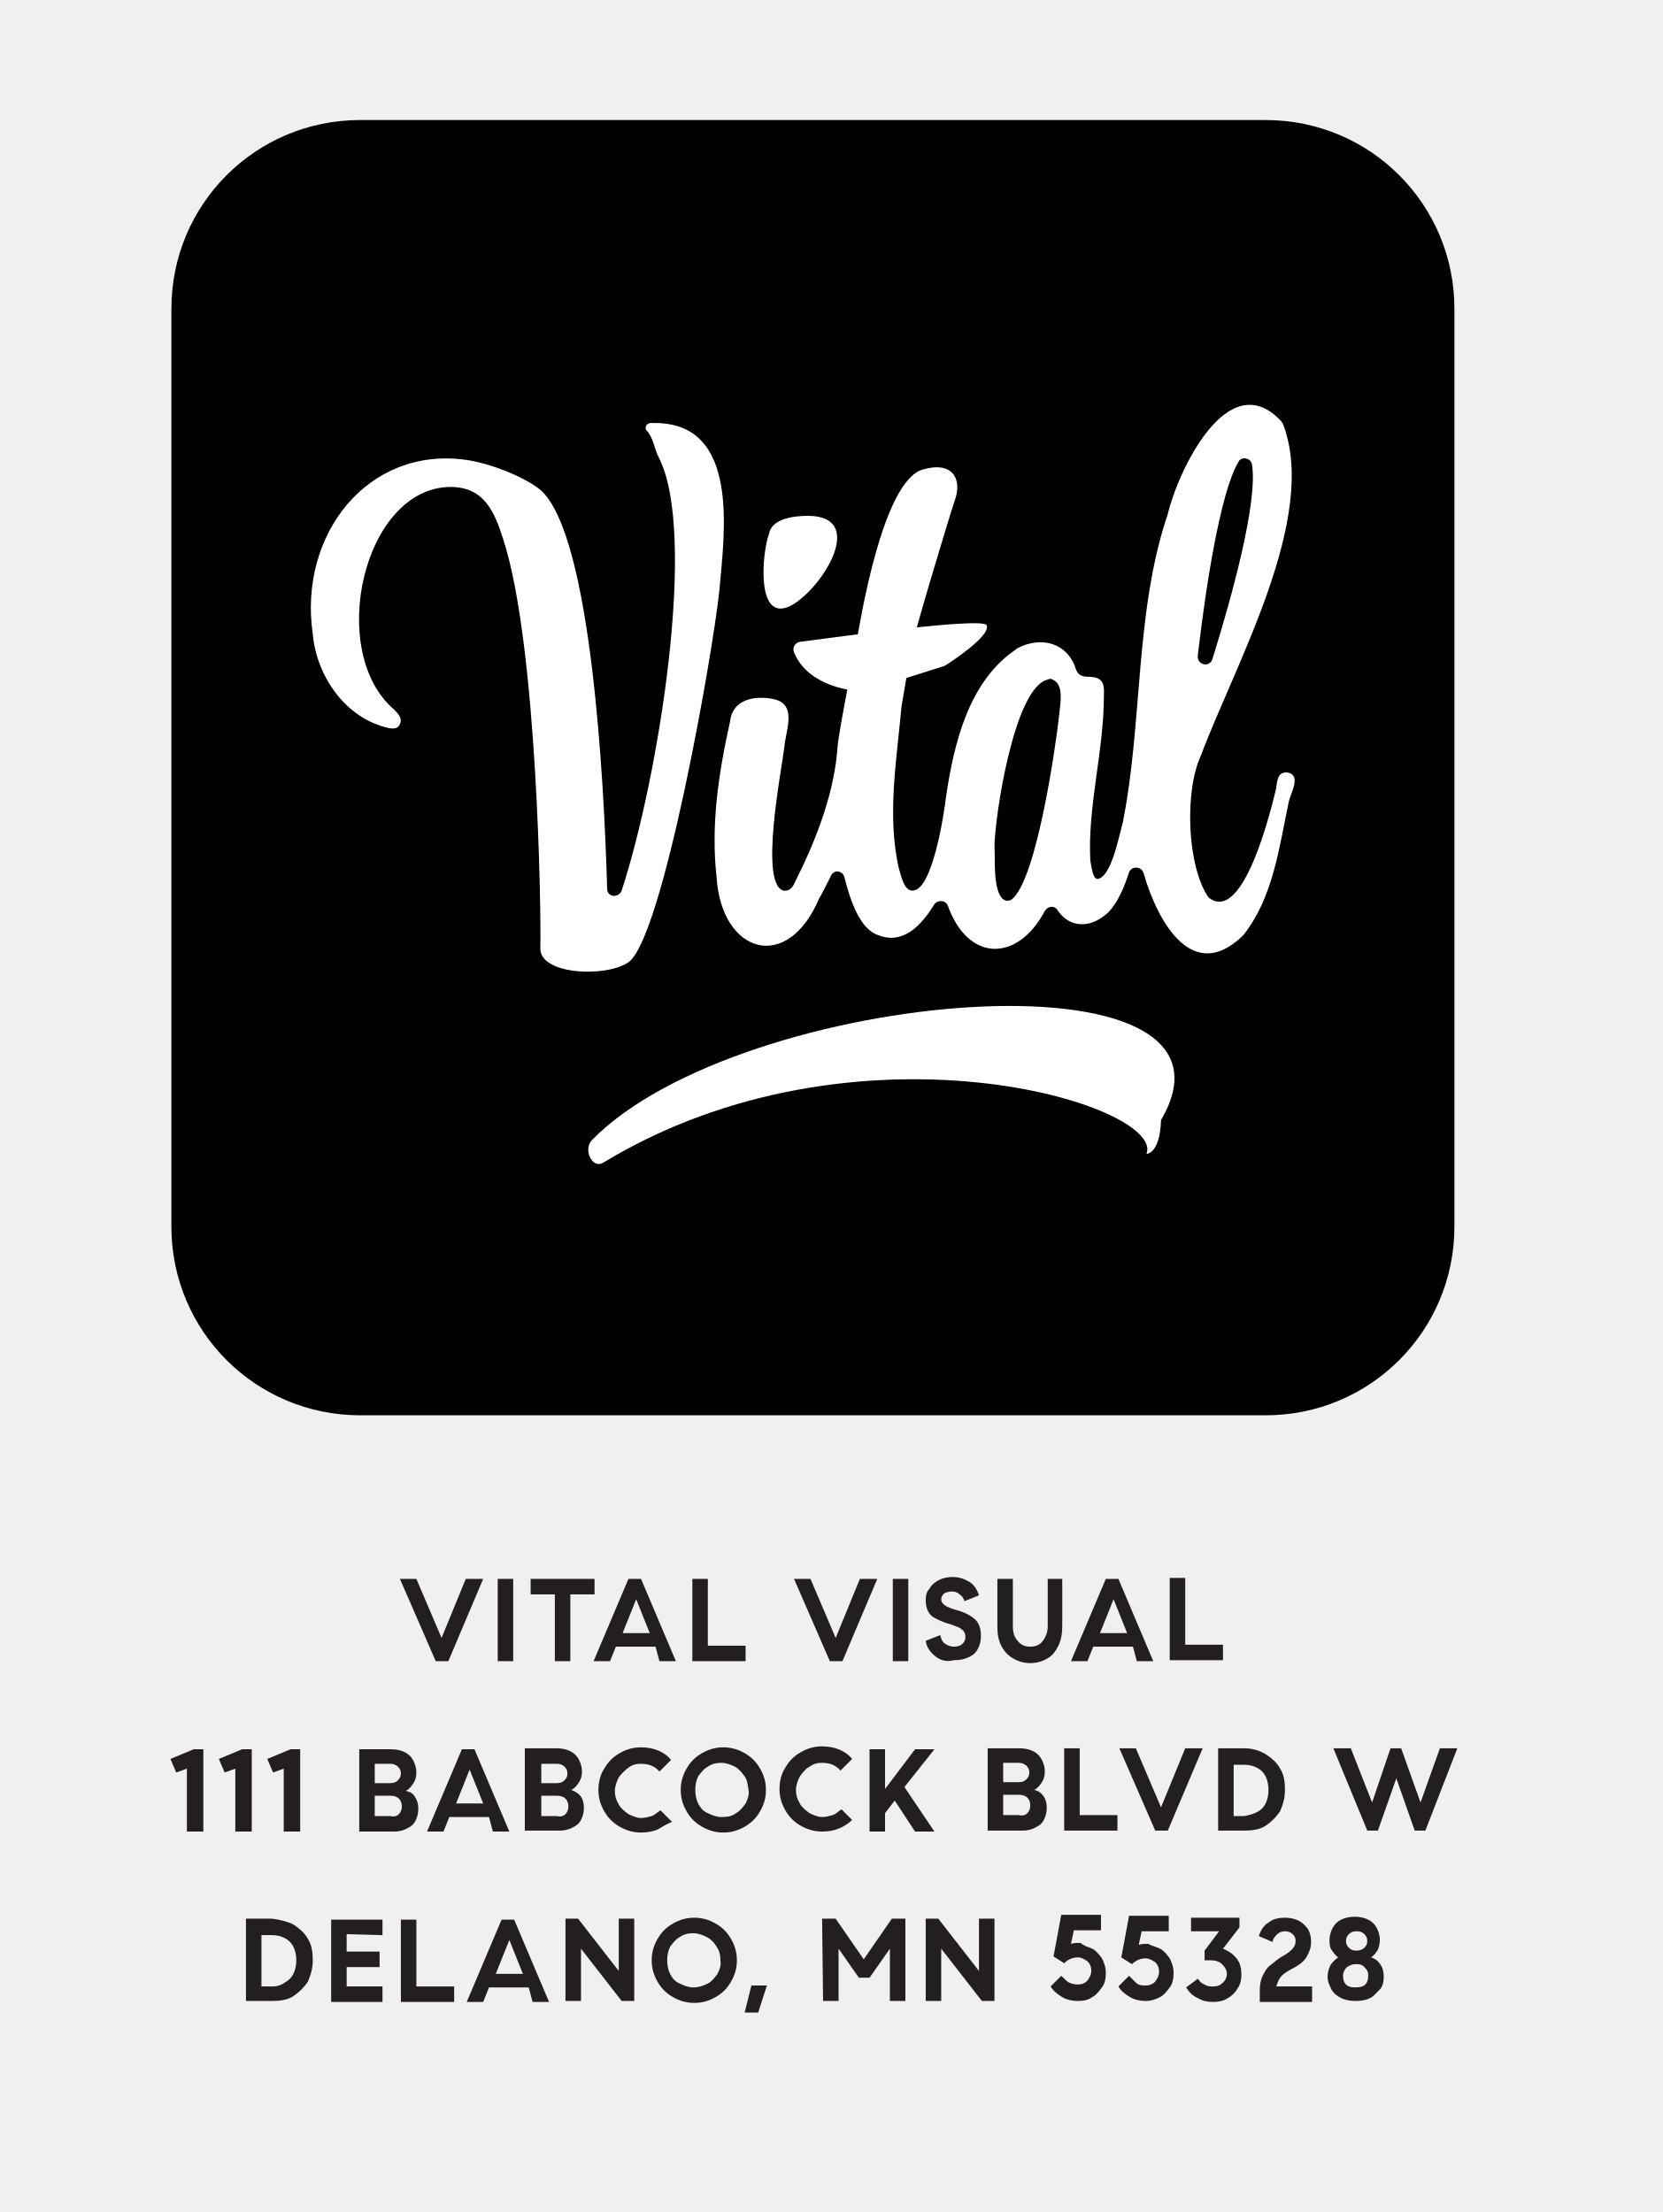
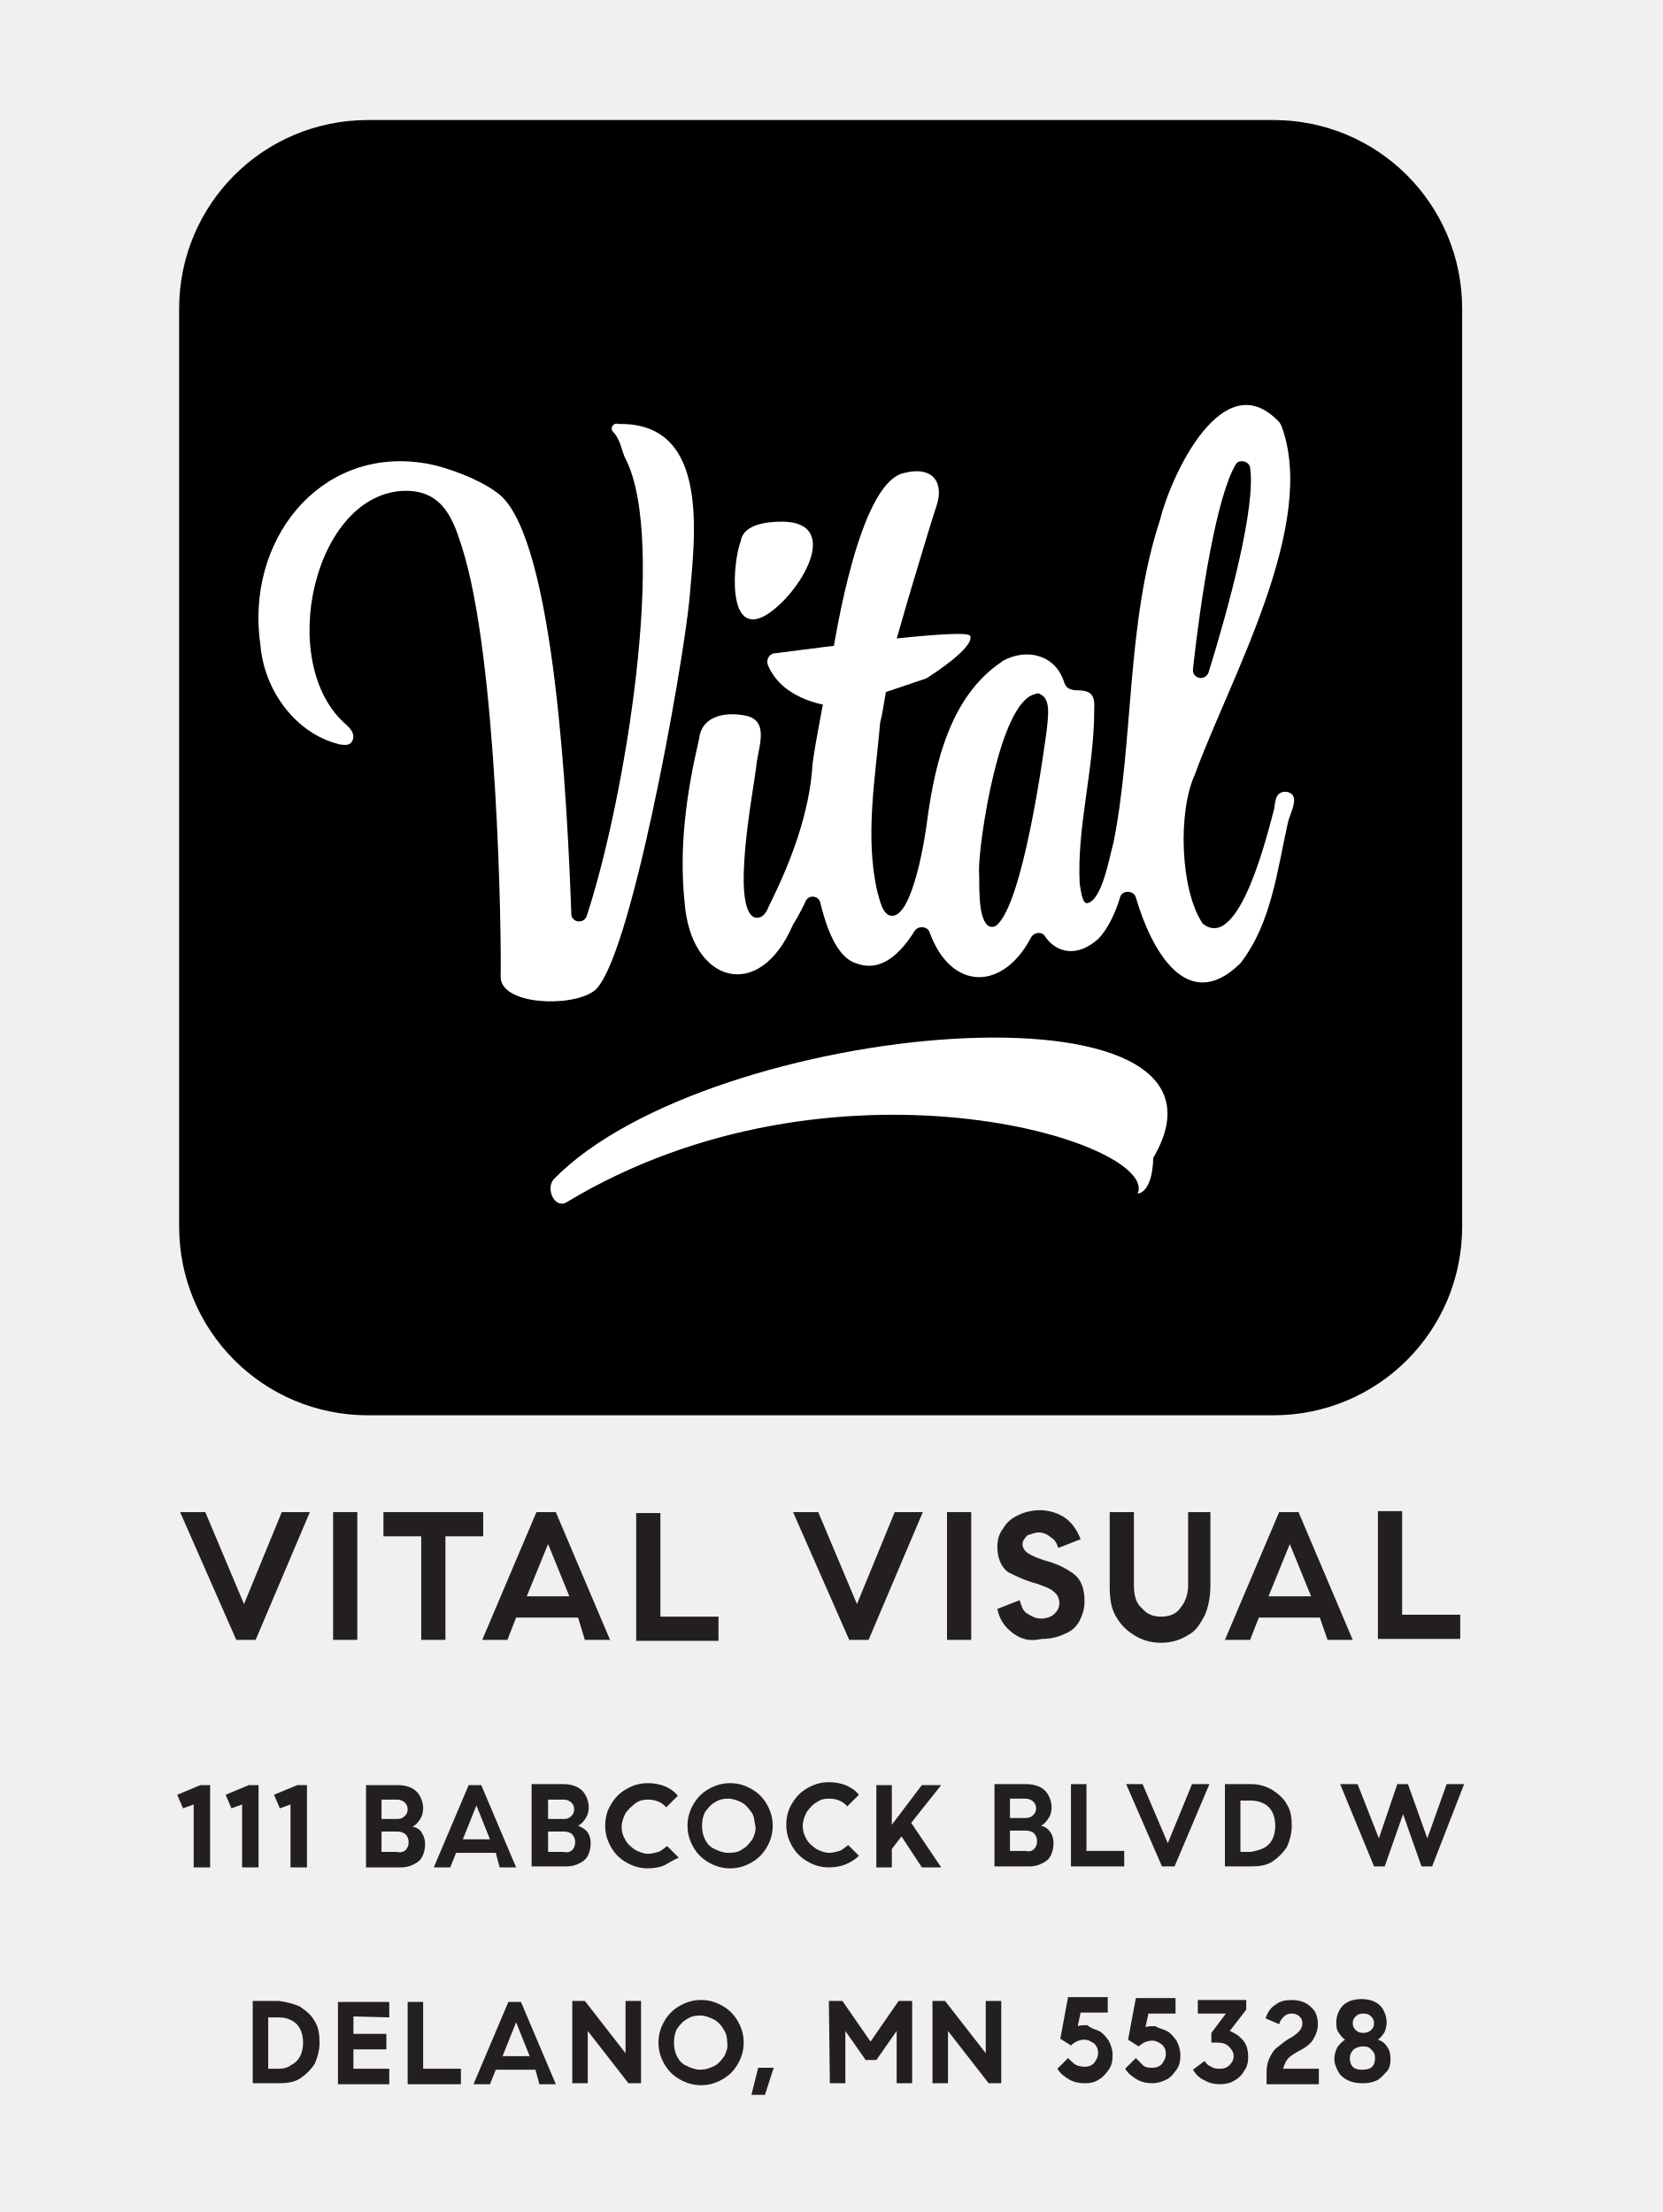
<svg xmlns="http://www.w3.org/2000/svg" version="1.1" id="Layer_1" x="0px" y="0px" width="171.7px" height="228.5px" viewBox="0 0 171.7 228.5" style="enable-background:new 0 0 171.7 228.5;" xml:space="preserve">
  <style type="text/css">
	.st0{fill:#FFFFFF;}
	.st1{fill:#231F20;}
</style>
+   <path d="M131.5,146.2H38c-10.8,0-19.5-8.7-19.5-19.5V31.9c0-10.8,8.7-19.5,19.5-19.5h93.5c10.8,0,19.5,8.7,19.5,19.5v94.8  C151,137.5,142.3,146.2,131.5,146.2z" />
  <g>
+     <path class="st0" d="M58.5,124.2c-1.2,0.7-2.2-1.4-1.3-2.4c16.1-16.5,73.2-21.4,61.9-2.2c-0.1,3.7-1.6,3.7-1.6,3.7   C119.7,117.9,86,107.6,58.5,124.2z" />
    <g>
-       <path d="M130.7,146.2H37.2c-10.8,0-19.5-8.7-19.5-19.5V31.9c0-10.8,8.7-19.5,19.5-19.5h93.5c10.8,0,19.5,8.7,19.5,19.5v94.8    C150.2,137.5,141.5,146.2,130.7,146.2z" />
+       <path class="st0" d="M59,94.4c0,0.9,1.3,1.1,1.6,0.2c4-12.2,8.3-38.9,4-47.2c-0.4-0.8-0.5-1.9-1.2-2.7c-0.5-0.4-0.1-1.1,0.5-0.9    c9.6-0.2,7.8,12,7.3,18.1c-0.7,7.2-6.2,38-9.9,40.5c-2.4,1.7-9.6,1.4-9.6-1.5c0.1-3.9-0.3-32.9-4-44.4c-0.9-2.9-2-5.8-5.8-5.8    c-9.5,0.1-13.5,17.9-6.1,24.2c0.4,0.4,0.9,0.9,0.6,1.6c-0.2,0.5-0.7,0.5-1.3,0.4c-4.6-1.1-7.8-5.6-8.2-10.2    c-1.6-10.8,6-20.4,16.6-18.9c2.4,0.3,6.3,1.8,8.1,3.3C57.3,55.9,58.6,83.2,59,94.4z" />
      <g>
-         <path class="st0" d="M62.3,120.1c-1.1,0.7-2.1-1.3-1.2-2.3c15.3-15.7,69.5-20.3,58.8-2.1c-0.1,3.5-1.5,3.5-1.5,3.5     C120.4,114.1,88.4,104.3,62.3,120.1z" />
-         <g>
-           <path class="st0" d="M62.7,91.8c0,0.9,1.2,1,1.5,0.2C68,80.4,72.1,55,68,47.2c-0.4-0.8-0.5-1.8-1.1-2.6c-0.5-0.4-0.1-1,0.5-0.9      c9.1-0.2,7.4,11.4,6.9,17.2c-0.7,6.8-5.9,36.1-9.4,38.5c-2.3,1.6-9.1,1.3-9.1-1.4c0.1-3.7-0.3-31.3-3.8-42.2      c-0.9-2.8-1.9-5.5-5.5-5.5c-9,0.1-12.8,17-5.8,23c0.4,0.4,0.9,0.9,0.6,1.5c-0.2,0.5-0.7,0.5-1.2,0.4c-4.4-1-7.4-5.3-7.8-9.7      c-1.5-10.3,5.7-19.4,15.8-18c2.3,0.3,6,1.7,7.7,3.1C61.1,55.2,62.4,81.1,62.7,91.8z" />
-           <g>
-             <path class="st0" d="M82.9,53.3c6.9-0.4,2.2,7.3-1.1,9.2c-3.8,2.1-3.1-5.4-2.4-7.3C79.6,54,80.9,53.4,82.9,53.3z" />
-             <path class="st0" d="M118.1,90.2c-0.2-0.7-1.2-0.8-1.5-0.1c-0.5,1.6-1.2,3.2-2.2,4.2c-2,1.8-4.1,1.4-5.2-0.3       c-0.3-0.5-1-0.4-1.3,0.1c-2.8,5.3-7.9,5.3-10-0.5c-0.2-0.6-1-0.7-1.4-0.2c-1.4,2.3-3.3,4.2-5.8,3.2c-1.9-0.6-2.9-3.6-3.5-6       c-0.2-0.7-1.1-0.8-1.4-0.1c-0.5,1-1,2-1.2,2.3c-3.3,7.8-10.1,5.7-10.6-2.2c-0.6-5.4,0.2-10.7,1.4-16.1c0.3-2.5,3-2.7,4.8-2.2       c2.1,0.7,0.9,3.3,0.8,4.9c-0.3,2.4-2.6,14.1-0.1,14.8c0.9,0.1,1.1-0.7,1.4-1.3c2.1-4.2,3.9-9,4.2-13.6       c0.1-1.4,1.7-9.5,1.9-10.5c0.4-2.2,2.7-16.9,6.9-18.1c3.1-0.9,4.1,1,3.3,3.2c-0.7,2.1-4,13.1-4.5,15.3c-0.1,0.6-0.9,5.5-1,6       c-0.5,5.5-1.5,11.2-0.3,16.6c0.2,0.6,0.5,2.4,1.4,2.4c2.1,0.1,3.3-8,3.5-9.7c0.8-5.4,2.3-11.9,7.2-15.2L105,67       c2.6-1.4,5.3-0.5,6.1,2.1c0.2,0.5,0.4,0.7,1,0.8c1.6,0,2,0.4,1.9,2c0,5.7-1.7,11.4-1.4,17c0.1,0.4,0.2,1.8,0.7,1.9       c1.5-0.1,2.3-4.7,2.7-6v-0.1c2-10.1,1.2-21.6,4.6-31.6c1-4.3,6.2-15.5,11.7-9.6c0.1,0.1,0.1,0.2,0.2,0.3       c3.7,9.7-5,24.9-8.5,34.3c-1.7,3.7-1.4,11.4,0.8,14.6c3.6,2.9,6.5-9.2,7-11.3c0.1-0.9,0.2-1.7,1.2-1.6c1.4,0.3,0.3,2.1,0.1,3       c-1,4.7-1.6,9.9-4.7,13.8l-0.1,0.1C123.2,101.6,119.6,95.4,118.1,90.2z M102.7,87.5c0.1,1.1-0.2,4.5,0.9,5.4       c0.3,0.2,0.6,0.2,0.9,0c2.6-2.1,4.6-16.3,4.9-19.2c0.1-1.1,0.5-3-0.7-3.5c-0.1-0.1-0.3-0.1-0.5,0       C104.7,71,102.7,84.6,102.7,87.5z M125.2,68.1c2.1-6.7,4.7-16.3,4.1-20.1c-0.1-0.7-1.1-0.9-1.4-0.3c-1.9,3.2-3.4,13.1-4.2,20       C123.6,68.7,124.9,69,125.2,68.1z" />
-             <path class="st0" d="M82,67.4c-0.2-0.5,0.1-1,0.6-1.1c3.9-0.5,19-2.6,19.3-1.7c0.4,1.1-3.6,3.7-4.2,4.1c-0.1,0-0.1,0.1-0.2,0.1       l-8.2,2.6c-0.1,0-0.2,0-0.3,0C88.2,71.4,83.5,71,82,67.4z" />
-           </g>
-         </g>
-       </g>
-     </g>
-     <g>
-       <g>
-         <path class="st1" d="M49.9,163.1l-3.6,8.5H45l-3.7-8.5H43l2.6,6.1l2.5-6.1H49.9z" />
-         <path class="st1" d="M51.4,163.1H53v8.5h-1.6V163.1z" />
-         <path class="st1" d="M61.4,164.7h-2.5v6.9h-1.6v-6.9h-2.5v-1.6h6.6V164.7z" />
-         <path class="st1" d="M67.7,170.1h-4.1l-0.6,1.5h-1.7l3.6-8.5h1.3l3.6,8.5h-1.7L67.7,170.1z M67.1,168.7l-1.4-3.5l-1.4,3.5H67.1z" />
-         <path class="st1" d="M77,170v1.6h-5.5v-8.5h1.6v6.9H77z" />
-         <path class="st1" d="M90.6,163.1l-3.6,8.5h-1.3l-3.7-8.5h1.7l2.6,6.1l2.5-6.1H90.6z" />
-         <path class="st1" d="M92.2,163.1h1.6v8.5h-1.6V163.1z" />
-         <path class="st1" d="M96.6,171.1c-0.5-0.4-0.9-0.9-1-1.6l1.5-0.6c0.1,0.4,0.2,0.7,0.5,0.9s0.6,0.3,0.9,0.3c0.4,0,0.7-0.1,0.9-0.3     c0.2-0.2,0.3-0.4,0.3-0.7s-0.1-0.6-0.4-0.8c-0.2-0.2-0.6-0.3-1.1-0.5c-0.8-0.2-1.4-0.5-1.9-0.8c-0.5-0.4-0.7-1-0.7-1.7     c0-0.5,0.1-0.9,0.4-1.2c0.2-0.4,0.6-0.7,1-0.9s0.9-0.3,1.4-0.3c0.6,0,1.2,0.2,1.7,0.5s0.8,0.8,1,1.4l-1.5,0.6     c-0.1-0.3-0.2-0.5-0.5-0.7c-0.2-0.2-0.5-0.3-0.8-0.3s-0.6,0.1-0.8,0.2c-0.2,0.2-0.3,0.4-0.3,0.6c0,0.5,0.5,0.8,1.5,1.1     c0.8,0.2,1.4,0.5,1.9,0.9s0.7,1,0.7,1.8c0,0.5-0.1,0.9-0.3,1.3c-0.2,0.4-0.5,0.7-1,0.9c-0.4,0.2-0.9,0.3-1.5,0.3     C97.7,171.7,97.1,171.5,96.6,171.1z" />
-         <path class="st1" d="M109.7,163.1v4.9c0,0.7-0.1,1.4-0.4,2s-0.6,1-1.1,1.3s-1.1,0.5-1.8,0.5c-0.7,0-1.3-0.2-1.8-0.5     s-0.9-0.7-1.2-1.3s-0.4-1.2-0.4-2v-4.9h1.6v4.9c0,0.7,0.2,1.2,0.5,1.5c0.3,0.4,0.7,0.6,1.3,0.6c0.6,0,1-0.2,1.3-0.6     c0.3-0.4,0.5-0.9,0.5-1.5v-4.9H109.7z" />
-         <path class="st1" d="M117,170.1h-4.1l-0.6,1.5h-1.7l3.6-8.5h1.3l3.6,8.5h-1.7L117,170.1z M116.4,168.7l-1.4-3.5l-1.4,3.5H116.4z" />
-         <path class="st1" d="M126.3,169.9v1.6h-5.5V163h1.6v6.9H126.3z" />
-         <path class="st1" d="M21,180.7v8.5h-1.7v-6.5l-1.1,0.4l-0.6-1.4l2.4-1H21z" />
-         <path class="st1" d="M26,180.7v8.5h-1.7v-6.5l-1.1,0.4l-0.6-1.4l2.4-1H26z" />
-         <path class="st1" d="M31,180.7v8.5h-1.7v-6.5l-1.1,0.4l-0.6-1.4l2.4-1H31z" />
-         <path class="st1" d="M42.9,185.7c0.2,0.3,0.3,0.7,0.3,1.1c0,0.5-0.1,0.9-0.3,1.3c-0.2,0.4-0.5,0.6-0.9,0.8s-0.8,0.3-1.3,0.3h-3.6     v-8.5h3.3c0.5,0,1,0.1,1.4,0.3s0.7,0.5,0.9,0.9s0.3,0.8,0.3,1.2s-0.1,0.8-0.3,1.1s-0.4,0.6-0.8,0.8     C42.4,185.1,42.7,185.3,42.9,185.7z M38.7,182.2v2h1.6c0.4,0,0.6-0.1,0.8-0.3s0.3-0.4,0.3-0.7s-0.1-0.5-0.3-0.7s-0.5-0.3-0.8-0.3     H38.7z M41.2,187.4c0.2-0.2,0.3-0.5,0.3-0.8s-0.1-0.6-0.3-0.8s-0.5-0.3-0.9-0.3h-1.6v2.1h1.6C40.7,187.7,41,187.6,41.2,187.4z" />
-         <path class="st1" d="M50.5,187.7h-4.1l-0.6,1.5h-1.7l3.6-8.5H49l3.6,8.5h-1.7L50.5,187.7z M49.9,186.3l-1.4-3.5l-1.4,3.5H49.9z" />
-         <path class="st1" d="M60,185.6c0.2,0.3,0.3,0.7,0.3,1.1c0,0.5-0.1,0.9-0.3,1.3c-0.2,0.4-0.5,0.6-0.9,0.8s-0.8,0.3-1.3,0.3h-3.6     v-8.5h3.3c0.5,0,1,0.1,1.4,0.3s0.7,0.5,0.9,0.9s0.3,0.8,0.3,1.2s-0.1,0.8-0.3,1.1s-0.4,0.6-0.8,0.8     C59.5,185.1,59.8,185.3,60,185.6z M55.9,182.2v2h1.6c0.4,0,0.6-0.1,0.8-0.3s0.3-0.4,0.3-0.7s-0.1-0.5-0.3-0.7s-0.5-0.3-0.8-0.3     H55.9z M58.4,187.4c0.2-0.2,0.3-0.5,0.3-0.8s-0.1-0.6-0.3-0.8s-0.5-0.3-0.9-0.3h-1.6v2.1h1.6C57.9,187.7,58.2,187.6,58.4,187.4z" />
-         <path class="st1" d="M67.9,189c-0.5,0.2-1.1,0.3-1.7,0.3c-0.8,0-1.5-0.2-2.2-0.6c-0.7-0.4-1.2-0.9-1.6-1.6     c-0.4-0.7-0.6-1.4-0.6-2.2s0.2-1.6,0.6-2.2c0.4-0.7,0.9-1.2,1.6-1.6c0.7-0.4,1.4-0.6,2.2-0.6c0.6,0,1.2,0.1,1.7,0.3s1,0.5,1.4,1     l-1.2,1.2c-0.5-0.6-1.2-0.8-1.9-0.8c-0.5,0-0.9,0.1-1.3,0.4s-0.7,0.6-1,1c-0.2,0.4-0.4,0.9-0.4,1.4s0.1,0.9,0.4,1.4     c0.2,0.4,0.6,0.7,1,1c0.4,0.2,0.9,0.4,1.3,0.4s0.7-0.1,1.1-0.2c0.3-0.1,0.6-0.4,0.9-0.6l1.2,1.2C68.9,188.4,68.4,188.7,67.9,189z     " />
-         <path class="st1" d="M72.5,188.7c-0.7-0.4-1.2-0.9-1.6-1.6c-0.4-0.7-0.6-1.4-0.6-2.2s0.2-1.5,0.6-2.2s0.9-1.2,1.6-1.6     c0.7-0.4,1.4-0.6,2.2-0.6c0.8,0,1.5,0.2,2.2,0.6c0.7,0.4,1.2,0.9,1.6,1.6c0.4,0.7,0.6,1.4,0.6,2.2s-0.2,1.5-0.6,2.2     s-0.9,1.2-1.6,1.6s-1.4,0.6-2.2,0.6S73.2,189.1,72.5,188.7z M76,187.3c0.4-0.2,0.7-0.6,1-1c0.2-0.4,0.4-0.9,0.3-1.4     s-0.1-1-0.4-1.4s-0.6-0.8-1-1s-0.9-0.4-1.4-0.4s-1,0.1-1.4,0.4c-0.4,0.2-0.7,0.6-1,1c-0.2,0.4-0.3,0.9-0.3,1.4s0.1,1,0.3,1.4     c0.2,0.4,0.5,0.8,1,1c0.4,0.2,0.9,0.4,1.4,0.4C75.2,187.7,75.6,187.6,76,187.3z" />
-         <path class="st1" d="M86.6,188.9c-0.5,0.2-1.1,0.3-1.7,0.3c-0.8,0-1.5-0.2-2.2-0.6c-0.7-0.4-1.2-0.9-1.6-1.6     c-0.4-0.7-0.6-1.4-0.6-2.2s0.2-1.6,0.6-2.2c0.4-0.7,0.9-1.2,1.6-1.6c0.7-0.4,1.4-0.6,2.2-0.6c0.6,0,1.2,0.1,1.7,0.3s1,0.5,1.4,1     l-1.2,1.2c-0.5-0.6-1.2-0.8-1.9-0.8c-0.5,0-0.9,0.1-1.3,0.4c-0.4,0.2-0.7,0.6-1,1c-0.2,0.4-0.4,0.9-0.4,1.4s0.1,0.9,0.4,1.4     c0.2,0.4,0.6,0.7,1,1c0.4,0.2,0.9,0.4,1.3,0.4s0.7-0.1,1.1-0.2c0.3-0.1,0.6-0.4,0.9-0.6L88,188C87.6,188.4,87.1,188.7,86.6,188.9     z" />
-         <path class="st1" d="M93.4,184.6l3.1,4.6h-2l-2.1-3.2l-1,1.3v1.9h-1.6v-8.5h1.6v4.1l3.1-4.1h2L93.4,184.6z" />
-         <path class="st1" d="M107.8,185.6c0.2,0.3,0.3,0.7,0.3,1.1c0,0.5-0.1,0.9-0.3,1.3c-0.2,0.4-0.5,0.6-0.9,0.8s-0.8,0.3-1.3,0.3H102     v-8.5h3.3c0.5,0,1,0.1,1.4,0.3s0.7,0.5,0.9,0.9c0.2,0.4,0.3,0.8,0.3,1.2s-0.1,0.8-0.3,1.1c-0.2,0.3-0.4,0.6-0.8,0.8     C107.3,185,107.6,185.3,107.8,185.6z M103.6,182.1v2h1.6c0.4,0,0.6-0.1,0.8-0.3c0.2-0.2,0.3-0.4,0.3-0.7s-0.1-0.5-0.3-0.7     c-0.2-0.2-0.5-0.3-0.8-0.3H103.6z M106.1,187.3c0.2-0.2,0.3-0.5,0.3-0.8s-0.1-0.6-0.3-0.8c-0.2-0.2-0.5-0.3-0.9-0.3h-1.6v2.1h1.6     C105.6,187.6,105.9,187.5,106.1,187.3z" />
-         <path class="st1" d="M115.4,187.5v1.6h-5.5v-8.5h1.6v6.9H115.4z" />
-         <path class="st1" d="M124.2,180.6l-3.6,8.5h-1.3l-3.7-8.5h1.7l2.6,6.1l2.5-6.1H124.2z" />
-         <path class="st1" d="M130.7,181.2c0.6,0.4,1.2,0.9,1.5,1.5c0.4,0.6,0.5,1.4,0.5,2.2s-0.2,1.5-0.5,2.2c-0.4,0.6-0.9,1.1-1.5,1.5     s-1.4,0.5-2.2,0.5h-2.7v-8.5h2.7C129.3,180.6,130,180.8,130.7,181.2z M129.8,187.2c0.4-0.2,0.7-0.5,0.9-0.9s0.3-0.9,0.3-1.4     s-0.1-1-0.3-1.4s-0.5-0.7-0.9-0.9s-0.8-0.3-1.3-0.3h-1.1v5.3h1.1C129,187.5,129.4,187.4,129.8,187.2z" />
-         <path class="st1" d="M137.7,180.6h1.8l2.2,5.6l1.9-5.6h1.1l2,5.6l2-5.6h1.8l-3.3,8.5h-1.1l-1.9-5.4l-1.9,5.4h-1.1L137.7,180.6z" />
-         <path class="st1" d="M30.3,198.8c0.6,0.4,1.2,0.9,1.5,1.5c0.4,0.6,0.5,1.4,0.5,2.2s-0.2,1.5-0.5,2.2c-0.4,0.6-0.9,1.1-1.5,1.5     s-1.4,0.5-2.2,0.5h-2.7v-8.5h2.7C28.9,198.3,29.7,198.5,30.3,198.8z M29.4,204.8c0.4-0.2,0.7-0.5,0.9-0.9     c0.2-0.4,0.3-0.9,0.3-1.4s-0.1-1-0.3-1.4s-0.5-0.7-0.9-0.9s-0.8-0.3-1.3-0.3H27v5.3h1.1C28.6,205.2,29,205.1,29.4,204.8z" />
-         <path class="st1" d="M35.8,199.8v1.8h3.4v1.6h-3.4v2h3.7v1.6h-5.3v-8.5h5.3v1.6L35.8,199.8z" />
-         <path class="st1" d="M46.9,205.2v1.6h-5.5v-8.5H43v6.9H46.9z" />
-         <path class="st1" d="M54.6,205.3h-4.1l-0.6,1.5h-1.7l3.6-8.5h1.3l3.6,8.5H55L54.6,205.3z M54,203.9l-1.4-3.5l-1.4,3.5H54z" />
-         <path class="st1" d="M58.4,198.2h1.3l4.2,5.4v-5.4h1.6v8.5h-1.3l-4.2-5.4v5.4h-1.6L58.4,198.2z" />
-         <path class="st1" d="M69.5,206.3c-0.7-0.4-1.2-0.9-1.6-1.6c-0.4-0.7-0.6-1.4-0.6-2.2s0.2-1.5,0.6-2.2s0.9-1.2,1.6-1.6     c0.7-0.4,1.4-0.6,2.2-0.6s1.5,0.2,2.2,0.6s1.2,0.9,1.6,1.6c0.4,0.7,0.6,1.4,0.6,2.2s-0.2,1.5-0.6,2.2s-0.9,1.2-1.6,1.6     c-0.7,0.4-1.4,0.6-2.2,0.6S70.2,206.7,69.5,206.3z M73.1,204.9c0.4-0.2,0.7-0.6,1-1c0.2-0.4,0.4-0.9,0.3-1.4c0-0.5-0.1-1-0.4-1.4     c-0.2-0.4-0.6-0.8-1-1s-0.9-0.4-1.4-0.4s-1,0.1-1.4,0.4c-0.4,0.2-0.7,0.6-1,1c-0.2,0.4-0.3,0.9-0.3,1.4s0.1,1,0.3,1.4     s0.5,0.8,1,1c0.4,0.2,0.9,0.4,1.4,0.4C72.2,205.3,72.7,205.1,73.1,204.9z" />
-         <path class="st1" d="M77.6,205.1h1.6l-0.9,2.8h-1.4L77.6,205.1z" />
-         <path class="st1" d="M84.9,198.2h1.4l2.9,4.2l2.9-4.2h1.4v8.5h-1.6v-5.4l-2.1,3h-1.1l-2.1-3v5.4H85L84.9,198.2z" />
-         <path class="st1" d="M95.6,198.2h1.3l4.2,5.4v-5.4h1.6v8.5h-1.3l-4.2-5.4v5.4h-1.6V198.2z" />
-         <path class="st1" d="M112.8,201.3c0.4,0.2,0.7,0.6,1,1c0.2,0.4,0.4,0.9,0.4,1.5s-0.1,1.1-0.4,1.5s-0.6,0.8-1,1     c-0.4,0.3-0.9,0.4-1.5,0.4c-0.5,0-1.1-0.1-1.6-0.4c-0.5-0.3-0.9-0.6-1.2-1.1l1.1-1.1c0.3,0.3,0.6,0.6,0.8,0.7s0.6,0.2,0.9,0.2     c0.4,0,0.7-0.1,1-0.4c0.2-0.3,0.4-0.6,0.4-1s-0.1-0.7-0.4-1c-0.3-0.2-0.6-0.4-1-0.4c-0.5,0-1,0.2-1.4,0.6l-1.1-0.7l0.8-4.3h4.1     v1.6h-2.8l-0.3,1.4c0.3-0.1,0.6-0.1,1-0.1C111.9,201,112.3,201.1,112.8,201.3z" />
-         <path class="st1" d="M119.8,201.3c0.4,0.2,0.7,0.6,1,1c0.2,0.4,0.4,0.9,0.4,1.5s-0.1,1.1-0.4,1.5s-0.6,0.8-1,1s-0.9,0.4-1.5,0.4     c-0.5,0-1.1-0.1-1.6-0.4c-0.5-0.3-0.9-0.6-1.2-1.1l1.1-1.1c0.3,0.3,0.6,0.6,0.8,0.8c0.3,0.2,0.6,0.2,0.9,0.2c0.4,0,0.7-0.1,1-0.4     c0.2-0.3,0.4-0.6,0.4-1s-0.1-0.7-0.4-1c-0.3-0.2-0.6-0.4-1-0.4c-0.5,0-1,0.2-1.4,0.6l-1.1-0.7l0.8-4.3h4.1v1.6h-2.8l-0.3,1.4     c0.3-0.1,0.6-0.1,1-0.1C118.9,201,119.4,201.1,119.8,201.3z" />
-         <path class="st1" d="M127.7,202.3c0.4,0.5,0.5,1.1,0.5,1.7c0,0.5-0.1,1-0.4,1.4c-0.2,0.4-0.6,0.8-1,1c-0.4,0.3-1,0.4-1.5,0.4     c-0.6,0-1.1-0.1-1.6-0.4c-0.5-0.2-0.9-0.6-1.2-1.1l1.2-0.9c0.2,0.3,0.4,0.5,0.7,0.6c0.3,0.2,0.6,0.2,0.9,0.2c0.4,0,0.7-0.1,1-0.4     c0.2-0.2,0.4-0.5,0.4-0.9s-0.2-0.7-0.5-1s-0.7-0.4-1.2-0.4h-0.6v-1l1.5-2H123v-1.4h5v1l-1.7,2.2     C126.8,201.5,127.3,201.8,127.7,202.3z" />
-         <path class="st1" d="M130.1,205.6c0-0.6,0.1-1.1,0.3-1.5s0.4-0.8,0.8-1.1c0.4-0.3,0.8-0.7,1.4-1c0.8-0.5,1.2-0.9,1.2-1.5     c0-0.3-0.1-0.5-0.3-0.7s-0.5-0.3-0.8-0.3s-0.6,0.1-0.8,0.3s-0.4,0.4-0.5,0.8L130,200c0.2-0.6,0.5-1.1,1-1.4     c0.5-0.4,1.1-0.5,1.7-0.5c0.5,0,1,0.1,1.4,0.3s0.7,0.5,1,0.9c0.2,0.4,0.3,0.8,0.3,1.3c0,0.6-0.2,1.1-0.5,1.6s-0.9,0.9-1.7,1.3     c-0.5,0.3-0.8,0.5-1,0.8s-0.3,0.6-0.4,0.9h3.7v1.6h-5.4V205.6z" />
-         <path class="st1" d="M142.6,203c0.2,0.3,0.3,0.7,0.3,1.2s-0.1,1-0.4,1.3s-0.6,0.7-1,0.9s-0.9,0.3-1.5,0.3s-1.1-0.1-1.5-0.3     s-0.8-0.5-1-0.9s-0.4-0.8-0.4-1.3c0-0.4,0.1-0.8,0.3-1.2c0.2-0.3,0.5-0.6,0.8-0.8c-0.3-0.2-0.5-0.5-0.7-0.8s-0.2-0.7-0.2-1     c0-0.4,0.1-0.8,0.3-1.2s0.5-0.7,0.9-0.9s0.9-0.3,1.4-0.3s1,0.1,1.4,0.3s0.7,0.5,0.9,0.9s0.3,0.8,0.3,1.2s-0.1,0.7-0.2,1     c-0.2,0.3-0.4,0.6-0.7,0.8C142.2,202.4,142.4,202.7,142.6,203z M141,205c0.2-0.2,0.3-0.5,0.3-0.9s-0.1-0.6-0.4-0.9     s-0.5-0.3-0.9-0.3c-0.3,0-0.6,0.1-0.9,0.3c-0.2,0.2-0.4,0.5-0.4,0.9s0.1,0.7,0.3,0.9s0.5,0.3,0.9,0.3     C140.5,205.3,140.8,205.2,141,205z M139.3,199.8c-0.2,0.2-0.3,0.4-0.3,0.7s0.1,0.5,0.3,0.7s0.4,0.3,0.8,0.3     c0.3,0,0.6-0.1,0.8-0.3s0.3-0.4,0.3-0.7s-0.1-0.5-0.3-0.7s-0.4-0.3-0.8-0.3S139.5,199.6,139.3,199.8z" />
+         <path class="st0" d="M80.2,53.9c7.3-0.4,2.3,7.7-1.2,9.7c-4,2.2-3.3-5.7-2.5-7.7C76.7,54.6,78.1,54,80.2,53.9z" />
+         <path class="st0" d="M117.3,92.7c-0.2-0.7-1.3-0.8-1.6-0.1c-0.5,1.7-1.3,3.4-2.3,4.4c-2.1,1.9-4.3,1.5-5.5-0.3     c-0.3-0.5-1.1-0.4-1.4,0.1c-2.9,5.6-8.3,5.6-10.5-0.5c-0.2-0.6-1.1-0.7-1.5-0.2c-1.5,2.4-3.5,4.4-6.1,3.4c-2-0.6-3.1-3.8-3.7-6.3     c-0.2-0.7-1.2-0.8-1.5-0.1c-0.5,1.1-1.1,2.1-1.3,2.4c-3.5,8.2-10.6,6-11.2-2.3c-0.6-5.7,0.2-11.3,1.5-16.9     c0.3-2.6,3.2-2.8,5.1-2.3c2.2,0.7,0.9,3.5,0.8,5.2c-0.3,2.5-2.7,14.8-0.1,15.6c0.9,0.1,1.2-0.7,1.5-1.4c2.2-4.4,4.1-9.5,4.4-14.3     c0.1-1.5,1.8-10,2-11.1c0.4-2.3,2.8-17.8,7.3-19.1c3.3-0.9,4.3,1.1,3.5,3.4C96,54.4,92.5,66,92,68.3c-0.1,0.6-0.9,5.8-1.1,6.3     c-0.5,5.8-1.6,11.8-0.3,17.5c0.2,0.6,0.5,2.5,1.5,2.5c2.2,0.1,3.5-8.4,3.7-10.2c0.8-5.7,2.4-12.5,7.6-16l0.1-0.1     c2.7-1.5,5.6-0.5,6.4,2.2c0.2,0.5,0.4,0.7,1.1,0.8c1.7,0,2.1,0.4,2,2.1c0,6-1.8,12-1.5,17.9c0.1,0.4,0.2,1.9,0.7,2     c1.6-0.1,2.4-4.9,2.8-6.3V87c2.1-10.6,1.3-22.7,4.8-33.3c1.1-4.5,6.5-16.3,12.3-10.1c0.1,0.1,0.1,0.2,0.2,0.3     c3.9,10.2-5.3,26.2-8.9,36.1c-1.8,3.9-1.5,12,0.8,15.4c3.8,3.1,6.8-9.7,7.4-11.9c0.1-0.9,0.2-1.8,1.3-1.7     c1.5,0.3,0.3,2.2,0.1,3.2c-1.1,4.9-1.7,10.4-4.9,14.5l-0.1,0.1C122.6,104.8,118.9,98.2,117.3,92.7z M101.1,89.9     c0.1,1.2-0.2,4.7,0.9,5.7c0.3,0.2,0.6,0.2,0.9,0c2.7-2.2,4.8-17.2,5.2-20.2c0.1-1.2,0.5-3.2-0.7-3.7c-0.1-0.1-0.3-0.1-0.5,0     C103.2,72.5,101.1,86.9,101.1,89.9z M124.8,69.5c2.2-7.1,4.9-17.2,4.3-21.2c-0.1-0.7-1.2-0.9-1.5-0.3c-2,3.4-3.6,13.8-4.4,21.1     C123.1,70.1,124.4,70.4,124.8,69.5z" />
+         <path class="st0" d="M79.3,68.7c-0.2-0.5,0.1-1.1,0.6-1.2c4.1-0.5,20-2.7,20.3-1.8c0.4,1.2-3.8,3.9-4.4,4.3     c-0.1,0-0.1,0.1-0.2,0.1L87,73c-0.1,0-0.2,0-0.3,0C85.8,73,80.9,72.5,79.3,68.7z" />
      </g>
    </g>
  </g>
+   <g>
+     <path class="st1" d="M32,156.2l-5.6,13.2h-2l-5.8-13.2h2.6l4,9.5l3.9-9.5H32z" />
+     <path class="st1" d="M34.4,156.2h2.5v13.2h-2.5V156.2z" />
+     <path class="st1" d="M49.9,158.7H46v10.7h-2.5v-10.7h-3.9v-2.5h10.3V158.7z" />
+     <path class="st1" d="M59.7,167.1h-6.4l-0.9,2.3h-2.6l5.6-13.2h2l5.6,13.2h-2.6L59.7,167.1z M58.8,164.9l-2.2-5.4l-2.2,5.4H58.8z" />
+     <path class="st1" d="M74.2,167v2.5h-8.5v-13.2h2.5V167H74.2z" />
+     <path class="st1" d="M95.3,156.2l-5.6,13.2h-2l-5.8-13.2h2.6l4,9.5l3.9-9.5H95.3z" />
+     <path class="st1" d="M97.8,156.2h2.5v13.2h-2.5V156.2z" />
+     <path class="st1" d="M104.6,168.7c-0.8-0.6-1.4-1.4-1.6-2.5l2.3-0.9c0.2,0.6,0.3,1.1,0.8,1.4c0.5,0.3,0.9,0.5,1.4,0.5   c0.6,0,1.1-0.2,1.4-0.5c0.3-0.3,0.5-0.6,0.5-1.1s-0.2-0.9-0.6-1.2c-0.3-0.3-0.9-0.5-1.7-0.8c-1.2-0.3-2.2-0.8-3-1.2   c-0.8-0.6-1.1-1.6-1.1-2.6c0-0.8,0.2-1.4,0.6-1.9c0.3-0.6,0.9-1.1,1.6-1.4c0.6-0.3,1.4-0.5,2.2-0.5c0.9,0,1.9,0.3,2.6,0.8   s1.2,1.2,1.6,2.2l-2.3,0.9c-0.2-0.5-0.3-0.8-0.8-1.1c-0.3-0.3-0.8-0.5-1.2-0.5s-0.9,0.2-1.2,0.3c-0.3,0.3-0.5,0.6-0.5,0.9   c0,0.8,0.8,1.2,2.3,1.7c1.2,0.3,2.2,0.8,3,1.4c0.8,0.6,1.1,1.6,1.1,2.8c0,0.8-0.2,1.4-0.5,2c-0.3,0.6-0.8,1.1-1.6,1.4   c-0.6,0.3-1.4,0.5-2.3,0.5C106.3,169.6,105.4,169.3,104.6,168.7z" />
+     <path class="st1" d="M125,156.2v7.6c0,1.1-0.2,2.2-0.6,3.1c-0.5,0.9-0.9,1.6-1.7,2c-0.8,0.5-1.7,0.8-2.8,0.8c-1.1,0-2-0.3-2.8-0.8   c-0.8-0.5-1.4-1.1-1.9-2s-0.6-1.9-0.6-3.1v-7.6h2.5v7.6c0,1.1,0.3,1.9,0.8,2.3c0.5,0.6,1.1,0.9,2,0.9c0.9,0,1.6-0.3,2-0.9   c0.5-0.6,0.8-1.4,0.8-2.3v-7.6H125z" />
+     <path class="st1" d="M136.3,167.1H130l-0.9,2.3h-2.6l5.6-13.2h2l5.6,13.2h-2.6L136.3,167.1z M135.4,164.9l-2.2-5.4l-2.2,5.4H135.4z   " />
+     <path class="st1" d="M150.8,166.8v2.5h-8.5v-13.2h2.5v10.7H150.8z" />
+   </g>
+   <path class="st1" d="M21.7,184.4v8.5H20v-6.5l-1.1,0.4l-0.6-1.4l2.4-1H21.7z" />
+   <path class="st1" d="M26.7,184.4v8.5H25v-6.5l-1.1,0.4l-0.6-1.4l2.4-1H26.7z" />
+   <path class="st1" d="M31.7,184.4v8.5H30v-6.5l-1.1,0.4l-0.6-1.4l2.4-1H31.7z" />
+   <path class="st1" d="M43.6,189.4c0.2,0.3,0.3,0.7,0.3,1.1c0,0.5-0.1,0.9-0.3,1.3c-0.2,0.4-0.5,0.6-0.9,0.8s-0.8,0.3-1.3,0.3h-3.6  v-8.5h3.3c0.5,0,1,0.1,1.4,0.3s0.7,0.5,0.9,0.9s0.3,0.8,0.3,1.2s-0.1,0.8-0.3,1.1s-0.4,0.6-0.8,0.8C43.1,188.8,43.4,189,43.6,189.4z   M39.4,185.9v2H41c0.4,0,0.6-0.1,0.8-0.3s0.3-0.4,0.3-0.7s-0.1-0.5-0.3-0.7s-0.5-0.3-0.8-0.3H39.4z M41.9,191.1  c0.2-0.2,0.3-0.5,0.3-0.8s-0.1-0.6-0.3-0.8s-0.5-0.3-0.9-0.3h-1.6v2.1H41C41.4,191.4,41.7,191.3,41.9,191.1z" />
+   <path class="st1" d="M51.2,191.4h-4.1l-0.6,1.5h-1.7l3.6-8.5h1.3l3.6,8.5h-1.7L51.2,191.4z M50.6,190l-1.4-3.5l-1.4,3.5H50.6z" />
+   <path class="st1" d="M60.7,189.3c0.2,0.3,0.3,0.7,0.3,1.1c0,0.5-0.1,0.9-0.3,1.3c-0.2,0.4-0.5,0.6-0.9,0.8s-0.8,0.3-1.3,0.3h-3.6  v-8.5h3.3c0.5,0,1,0.1,1.4,0.3s0.7,0.5,0.9,0.9s0.3,0.8,0.3,1.2s-0.1,0.8-0.3,1.1s-0.4,0.6-0.8,0.8C60.2,188.8,60.5,189,60.7,189.3z   M56.6,185.9v2h1.6c0.4,0,0.6-0.1,0.8-0.3s0.3-0.4,0.3-0.7s-0.1-0.5-0.3-0.7s-0.5-0.3-0.8-0.3H56.6z M59.1,191.1  c0.2-0.2,0.3-0.5,0.3-0.8s-0.1-0.6-0.3-0.8s-0.5-0.3-0.9-0.3h-1.6v2.1h1.6C58.6,191.4,58.9,191.3,59.1,191.1z" />
+   <path class="st1" d="M68.6,192.7c-0.5,0.2-1.1,0.3-1.7,0.3c-0.8,0-1.5-0.2-2.2-0.6c-0.7-0.4-1.2-0.9-1.6-1.6  c-0.4-0.7-0.6-1.4-0.6-2.2s0.2-1.6,0.6-2.2c0.4-0.7,0.9-1.2,1.6-1.6c0.7-0.4,1.4-0.6,2.2-0.6c0.6,0,1.2,0.1,1.7,0.3s1,0.5,1.4,1  l-1.2,1.2c-0.5-0.6-1.2-0.8-1.9-0.8c-0.5,0-0.9,0.1-1.3,0.4s-0.7,0.6-1,1c-0.2,0.4-0.4,0.9-0.4,1.4s0.1,0.9,0.4,1.4  c0.2,0.4,0.6,0.7,1,1c0.4,0.2,0.9,0.4,1.3,0.4s0.7-0.1,1.1-0.2c0.3-0.1,0.6-0.4,0.9-0.6l1.2,1.2C69.6,192.1,69.1,192.4,68.6,192.7z" />
+   <path class="st1" d="M73.2,192.4c-0.7-0.4-1.2-0.9-1.6-1.6c-0.4-0.7-0.6-1.4-0.6-2.2s0.2-1.5,0.6-2.2s0.9-1.2,1.6-1.6  c0.7-0.4,1.4-0.6,2.2-0.6c0.8,0,1.5,0.2,2.2,0.6c0.7,0.4,1.2,0.9,1.6,1.6c0.4,0.7,0.6,1.4,0.6,2.2s-0.2,1.5-0.6,2.2  s-0.9,1.2-1.6,1.6s-1.4,0.6-2.2,0.6S73.9,192.8,73.2,192.4z M76.7,191c0.4-0.2,0.7-0.6,1-1c0.2-0.4,0.4-0.9,0.3-1.4s-0.1-1-0.4-1.4  s-0.6-0.8-1-1s-0.9-0.4-1.4-0.4s-1,0.1-1.4,0.4c-0.4,0.2-0.7,0.6-1,1c-0.2,0.4-0.3,0.9-0.3,1.4s0.1,1,0.3,1.4c0.2,0.4,0.5,0.8,1,1  c0.4,0.2,0.9,0.4,1.4,0.4C75.9,191.4,76.3,191.3,76.7,191z" />
+   <path class="st1" d="M87.3,192.6c-0.5,0.2-1.1,0.3-1.7,0.3c-0.8,0-1.5-0.2-2.2-0.6c-0.7-0.4-1.2-0.9-1.6-1.6  c-0.4-0.7-0.6-1.4-0.6-2.2s0.2-1.6,0.6-2.2c0.4-0.7,0.9-1.2,1.6-1.6c0.7-0.4,1.4-0.6,2.2-0.6c0.6,0,1.2,0.1,1.7,0.3s1,0.5,1.4,1  l-1.2,1.2c-0.5-0.6-1.2-0.8-1.9-0.8c-0.5,0-0.9,0.1-1.3,0.4c-0.4,0.2-0.7,0.6-1,1c-0.2,0.4-0.4,0.9-0.4,1.4s0.1,0.9,0.4,1.4  c0.2,0.4,0.6,0.7,1,1c0.4,0.2,0.9,0.4,1.3,0.4s0.7-0.1,1.1-0.2c0.3-0.1,0.6-0.4,0.9-0.6l1.1,1.1C88.3,192.1,87.8,192.4,87.3,192.6z" />
+   <path class="st1" d="M94.1,188.3l3.1,4.6h-2l-2.1-3.2l-1,1.3v1.9h-1.6v-8.5h1.6v4.1l3.1-4.1h2L94.1,188.3z" />
+   <path class="st1" d="M108.5,189.3c0.2,0.3,0.3,0.7,0.3,1.1c0,0.5-0.1,0.9-0.3,1.3c-0.2,0.4-0.5,0.6-0.9,0.8s-0.8,0.3-1.3,0.3h-3.6  v-8.5h3.3c0.5,0,1,0.1,1.4,0.3s0.7,0.5,0.9,0.9c0.2,0.4,0.3,0.8,0.3,1.2s-0.1,0.8-0.3,1.1c-0.2,0.3-0.4,0.6-0.8,0.8  C108,188.7,108.3,189,108.5,189.3z M104.3,185.8v2h1.6c0.4,0,0.6-0.1,0.8-0.3c0.2-0.2,0.3-0.4,0.3-0.7s-0.1-0.5-0.3-0.7  c-0.2-0.2-0.5-0.3-0.8-0.3H104.3z M106.8,191c0.2-0.2,0.3-0.5,0.3-0.8s-0.1-0.6-0.3-0.8c-0.2-0.2-0.5-0.3-0.9-0.3h-1.6v2.1h1.6  C106.3,191.3,106.6,191.2,106.8,191z" />
+   <path class="st1" d="M116.1,191.2v1.6h-5.5v-8.5h1.6v6.9H116.1z" />
+   <path class="st1" d="M124.9,184.3l-3.6,8.5H120l-3.7-8.5h1.7l2.6,6.1l2.5-6.1H124.9z" />
+   <path class="st1" d="M131.4,184.9c0.6,0.4,1.2,0.9,1.5,1.5c0.4,0.6,0.5,1.4,0.5,2.2s-0.2,1.5-0.5,2.2c-0.4,0.6-0.9,1.1-1.5,1.5  s-1.4,0.5-2.2,0.5h-2.7v-8.5h2.7C130,184.3,130.7,184.5,131.4,184.9z M130.5,190.9c0.4-0.2,0.7-0.5,0.9-0.9s0.3-0.9,0.3-1.4  s-0.1-1-0.3-1.4s-0.5-0.7-0.9-0.9s-0.8-0.3-1.3-0.3h-1.1v5.3h1.1C129.7,191.2,130.1,191.1,130.5,190.9z" />
+   <path class="st1" d="M138.4,184.3h1.8l2.2,5.6l1.9-5.6h1.1l2,5.6l2-5.6h1.8l-3.3,8.5h-1.1l-1.9-5.4l-1.9,5.4h-1.1L138.4,184.3z" />
+   <path class="st1" d="M31,207.3c0.6,0.4,1.2,0.9,1.5,1.5c0.4,0.6,0.5,1.4,0.5,2.2s-0.2,1.5-0.5,2.2c-0.4,0.6-0.9,1.1-1.5,1.5  s-1.4,0.5-2.2,0.5h-2.7v-8.5h2.7C29.6,206.8,30.4,207,31,207.3z M30.1,213.3c0.4-0.2,0.7-0.5,0.9-0.9c0.2-0.4,0.3-0.9,0.3-1.4  s-0.1-1-0.3-1.4s-0.5-0.7-0.9-0.9s-0.8-0.3-1.3-0.3h-1.1v5.3h1.1C29.3,213.7,29.7,213.6,30.1,213.3z" />
+   <path class="st1" d="M36.5,208.3v1.8h3.4v1.6h-3.4v2h3.7v1.6h-5.3v-8.5h5.3v1.6L36.5,208.3z" />
+   <path class="st1" d="M47.6,213.7v1.6h-5.5v-8.5h1.6v6.9H47.6z" />
+   <path class="st1" d="M55.3,213.8h-4.1l-0.6,1.5h-1.7l3.6-8.5h1.3l3.6,8.5h-1.7L55.3,213.8z M54.7,212.4l-1.4-3.5l-1.4,3.5H54.7z" />
+   <path class="st1" d="M59.1,206.7h1.3l4.2,5.4v-5.4h1.6v8.5h-1.3l-4.2-5.4v5.4h-1.6L59.1,206.7z" />
+   <path class="st1" d="M70.2,214.8c-0.7-0.4-1.2-0.9-1.6-1.6c-0.4-0.7-0.6-1.4-0.6-2.2s0.2-1.5,0.6-2.2s0.9-1.2,1.6-1.6  c0.7-0.4,1.4-0.6,2.2-0.6s1.5,0.2,2.2,0.6s1.2,0.9,1.6,1.6c0.4,0.7,0.6,1.4,0.6,2.2s-0.2,1.5-0.6,2.2s-0.9,1.2-1.6,1.6  c-0.7,0.4-1.4,0.6-2.2,0.6S70.9,215.2,70.2,214.8z M73.8,213.4c0.4-0.2,0.7-0.6,1-1c0.2-0.4,0.4-0.9,0.3-1.4c0-0.5-0.1-1-0.4-1.4  c-0.2-0.4-0.6-0.8-1-1s-0.9-0.4-1.4-0.4s-1,0.1-1.4,0.4c-0.4,0.2-0.7,0.6-1,1c-0.2,0.4-0.3,0.9-0.3,1.4s0.1,1,0.3,1.4s0.5,0.8,1,1  c0.4,0.2,0.9,0.4,1.4,0.4C72.9,213.8,73.4,213.6,73.8,213.4z" />
+   <path class="st1" d="M78.3,213.6h1.6l-0.9,2.8h-1.4L78.3,213.6z" />
+   <path class="st1" d="M85.6,206.7H87l2.9,4.2l2.9-4.2h1.4v8.5h-1.6v-5.4l-2.1,3h-1.1l-2.1-3v5.4h-1.6L85.6,206.7z" />
+   <path class="st1" d="M96.3,206.7h1.3l4.2,5.4v-5.4h1.6v8.5h-1.3l-4.2-5.4v5.4h-1.6V206.7z" />
+   <path class="st1" d="M113.5,209.8c0.4,0.2,0.7,0.6,1,1c0.2,0.4,0.4,0.9,0.4,1.5s-0.1,1.1-0.4,1.5s-0.6,0.8-1,1  c-0.4,0.3-0.9,0.4-1.5,0.4c-0.5,0-1.1-0.1-1.6-0.4c-0.5-0.3-0.9-0.6-1.2-1.1l1.1-1.1c0.3,0.3,0.6,0.6,0.8,0.7s0.6,0.2,0.9,0.2  c0.4,0,0.7-0.1,1-0.4c0.2-0.3,0.4-0.6,0.4-1s-0.1-0.7-0.4-1c-0.3-0.2-0.6-0.4-1-0.4c-0.5,0-1,0.2-1.4,0.6l-1.1-0.7l0.8-4.3h4.1v1.6  h-2.8l-0.3,1.4c0.3-0.1,0.6-0.1,1-0.1C112.6,209.5,113,209.6,113.5,209.8z" />
+   <path class="st1" d="M120.5,209.8c0.4,0.2,0.7,0.6,1,1c0.2,0.4,0.4,0.9,0.4,1.5s-0.1,1.1-0.4,1.5s-0.6,0.8-1,1s-0.9,0.4-1.5,0.4  c-0.5,0-1.1-0.1-1.6-0.4c-0.5-0.3-0.9-0.6-1.2-1.1l1.1-1.1c0.3,0.3,0.6,0.6,0.8,0.8c0.3,0.2,0.6,0.2,0.9,0.2c0.4,0,0.7-0.1,1-0.4  c0.2-0.3,0.4-0.6,0.4-1s-0.1-0.7-0.4-1c-0.3-0.2-0.6-0.4-1-0.4c-0.5,0-1,0.2-1.4,0.6l-1.1-0.7l0.8-4.3h4.1v1.6h-2.8l-0.3,1.4  c0.3-0.1,0.6-0.1,1-0.1C119.6,209.5,120.1,209.6,120.5,209.8z" />
+   <path class="st1" d="M128.4,210.8c0.4,0.5,0.5,1.1,0.5,1.7c0,0.5-0.1,1-0.4,1.4c-0.2,0.4-0.6,0.8-1,1c-0.4,0.3-1,0.4-1.5,0.4  c-0.6,0-1.1-0.1-1.6-0.4c-0.5-0.2-0.9-0.6-1.2-1.1l1.2-0.9c0.2,0.3,0.4,0.5,0.7,0.6c0.3,0.2,0.6,0.2,0.9,0.2c0.4,0,0.7-0.1,1-0.4  c0.2-0.2,0.4-0.5,0.4-0.9s-0.2-0.7-0.5-1s-0.7-0.4-1.2-0.4h-0.6v-1l1.5-2h-2.9v-1.4h5v1l-1.7,2.2C127.5,210,128,210.3,128.4,210.8z" />
+   <path class="st1" d="M130.8,214.1c0-0.6,0.1-1.1,0.3-1.5s0.4-0.8,0.8-1.1c0.4-0.3,0.8-0.7,1.4-1c0.8-0.5,1.2-0.9,1.2-1.5  c0-0.3-0.1-0.5-0.3-0.7s-0.5-0.3-0.8-0.3s-0.6,0.1-0.8,0.3s-0.4,0.4-0.5,0.8l-1.4-0.6c0.2-0.6,0.5-1.1,1-1.4  c0.5-0.4,1.1-0.5,1.7-0.5c0.5,0,1,0.1,1.4,0.3s0.7,0.5,1,0.9c0.2,0.4,0.3,0.8,0.3,1.3c0,0.6-0.2,1.1-0.5,1.6s-0.9,0.9-1.7,1.3  c-0.5,0.3-0.8,0.5-1,0.8s-0.3,0.6-0.4,0.9h3.7v1.6h-5.4V214.1z" />
+   <path class="st1" d="M143.3,211.5c0.2,0.3,0.3,0.7,0.3,1.2s-0.1,1-0.4,1.3s-0.6,0.7-1,0.9s-0.9,0.3-1.5,0.3s-1.1-0.1-1.5-0.3  s-0.8-0.5-1-0.9s-0.4-0.8-0.4-1.3c0-0.4,0.1-0.8,0.3-1.2c0.2-0.3,0.5-0.6,0.8-0.8c-0.3-0.2-0.5-0.5-0.7-0.8s-0.2-0.7-0.2-1  c0-0.4,0.1-0.8,0.3-1.2s0.5-0.7,0.9-0.9s0.9-0.3,1.4-0.3s1,0.1,1.4,0.3s0.7,0.5,0.9,0.9s0.3,0.8,0.3,1.2s-0.1,0.7-0.2,1  c-0.2,0.3-0.4,0.6-0.7,0.8C142.9,210.9,143.1,211.2,143.3,211.5z M141.7,213.5c0.2-0.2,0.3-0.5,0.3-0.9s-0.1-0.6-0.4-0.9  s-0.5-0.3-0.9-0.3c-0.3,0-0.6,0.1-0.9,0.3c-0.2,0.2-0.4,0.5-0.4,0.9s0.1,0.7,0.3,0.9s0.5,0.3,0.9,0.3  C141.2,213.8,141.5,213.7,141.7,213.5z M140,208.3c-0.2,0.2-0.3,0.4-0.3,0.7s0.1,0.5,0.3,0.7s0.4,0.3,0.8,0.3c0.3,0,0.6-0.1,0.8-0.3  s0.3-0.4,0.3-0.7s-0.1-0.5-0.3-0.7s-0.4-0.3-0.8-0.3S140.2,208.1,140,208.3z" />
</svg>
